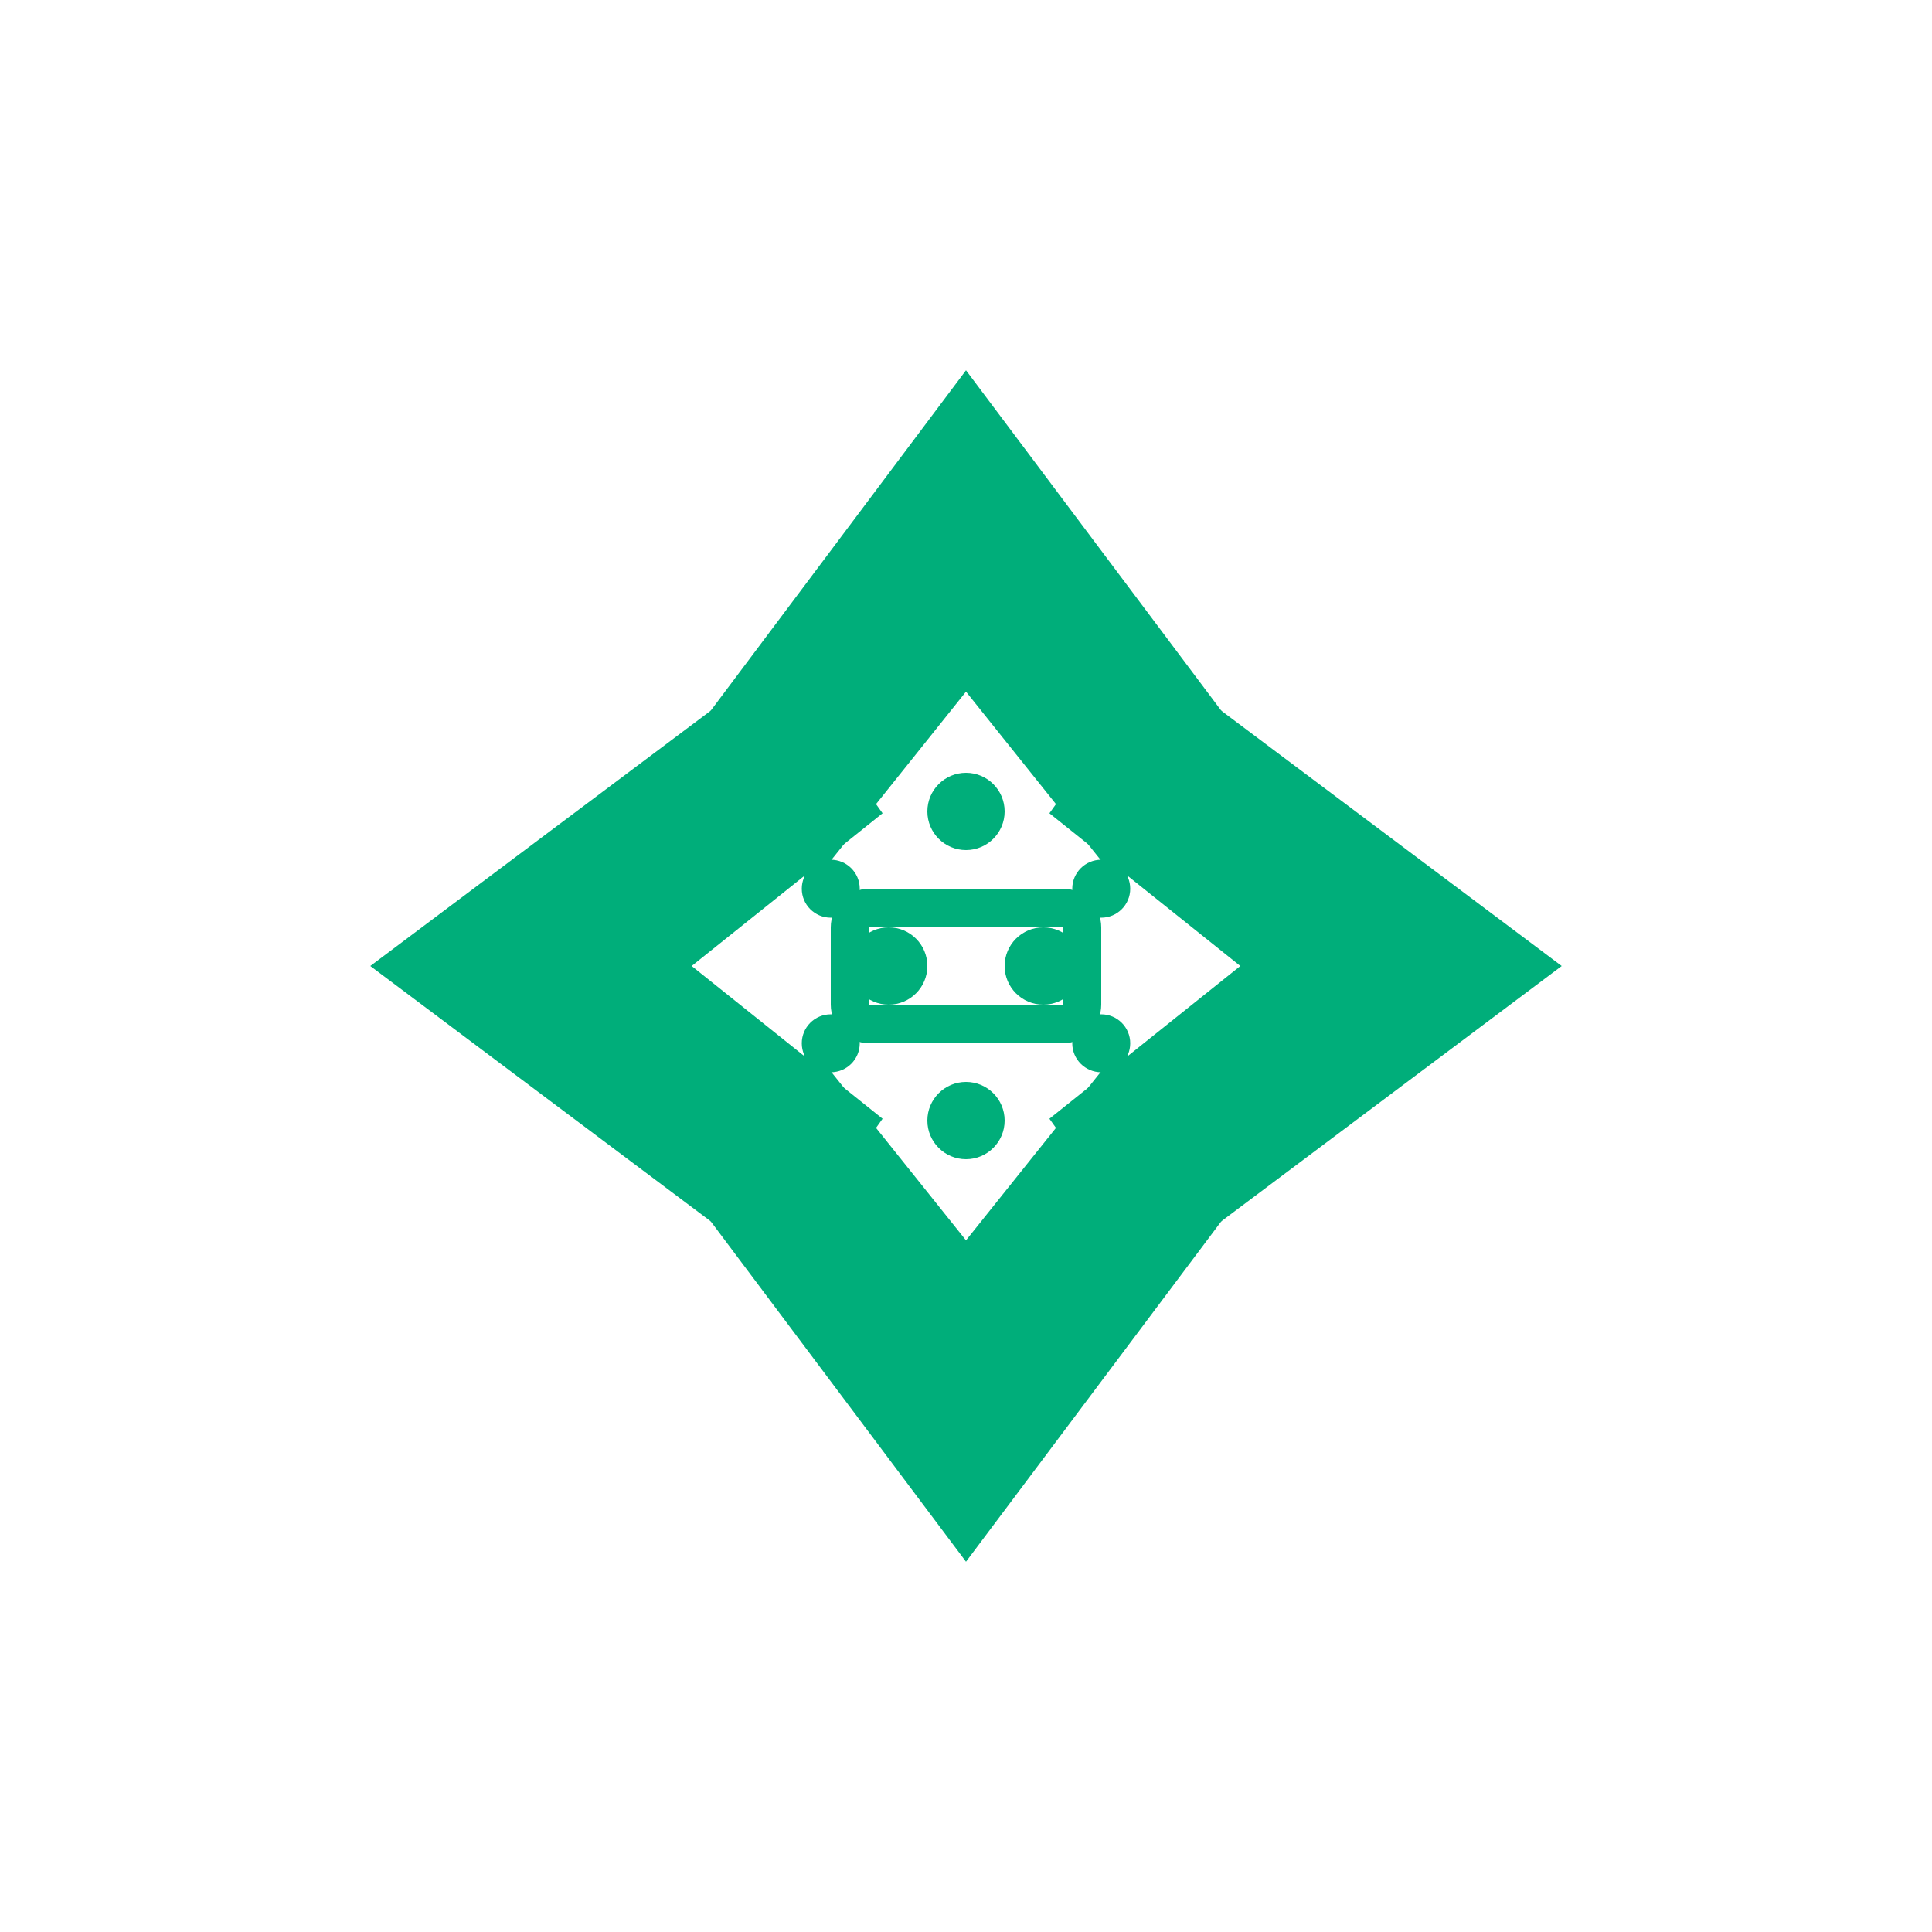
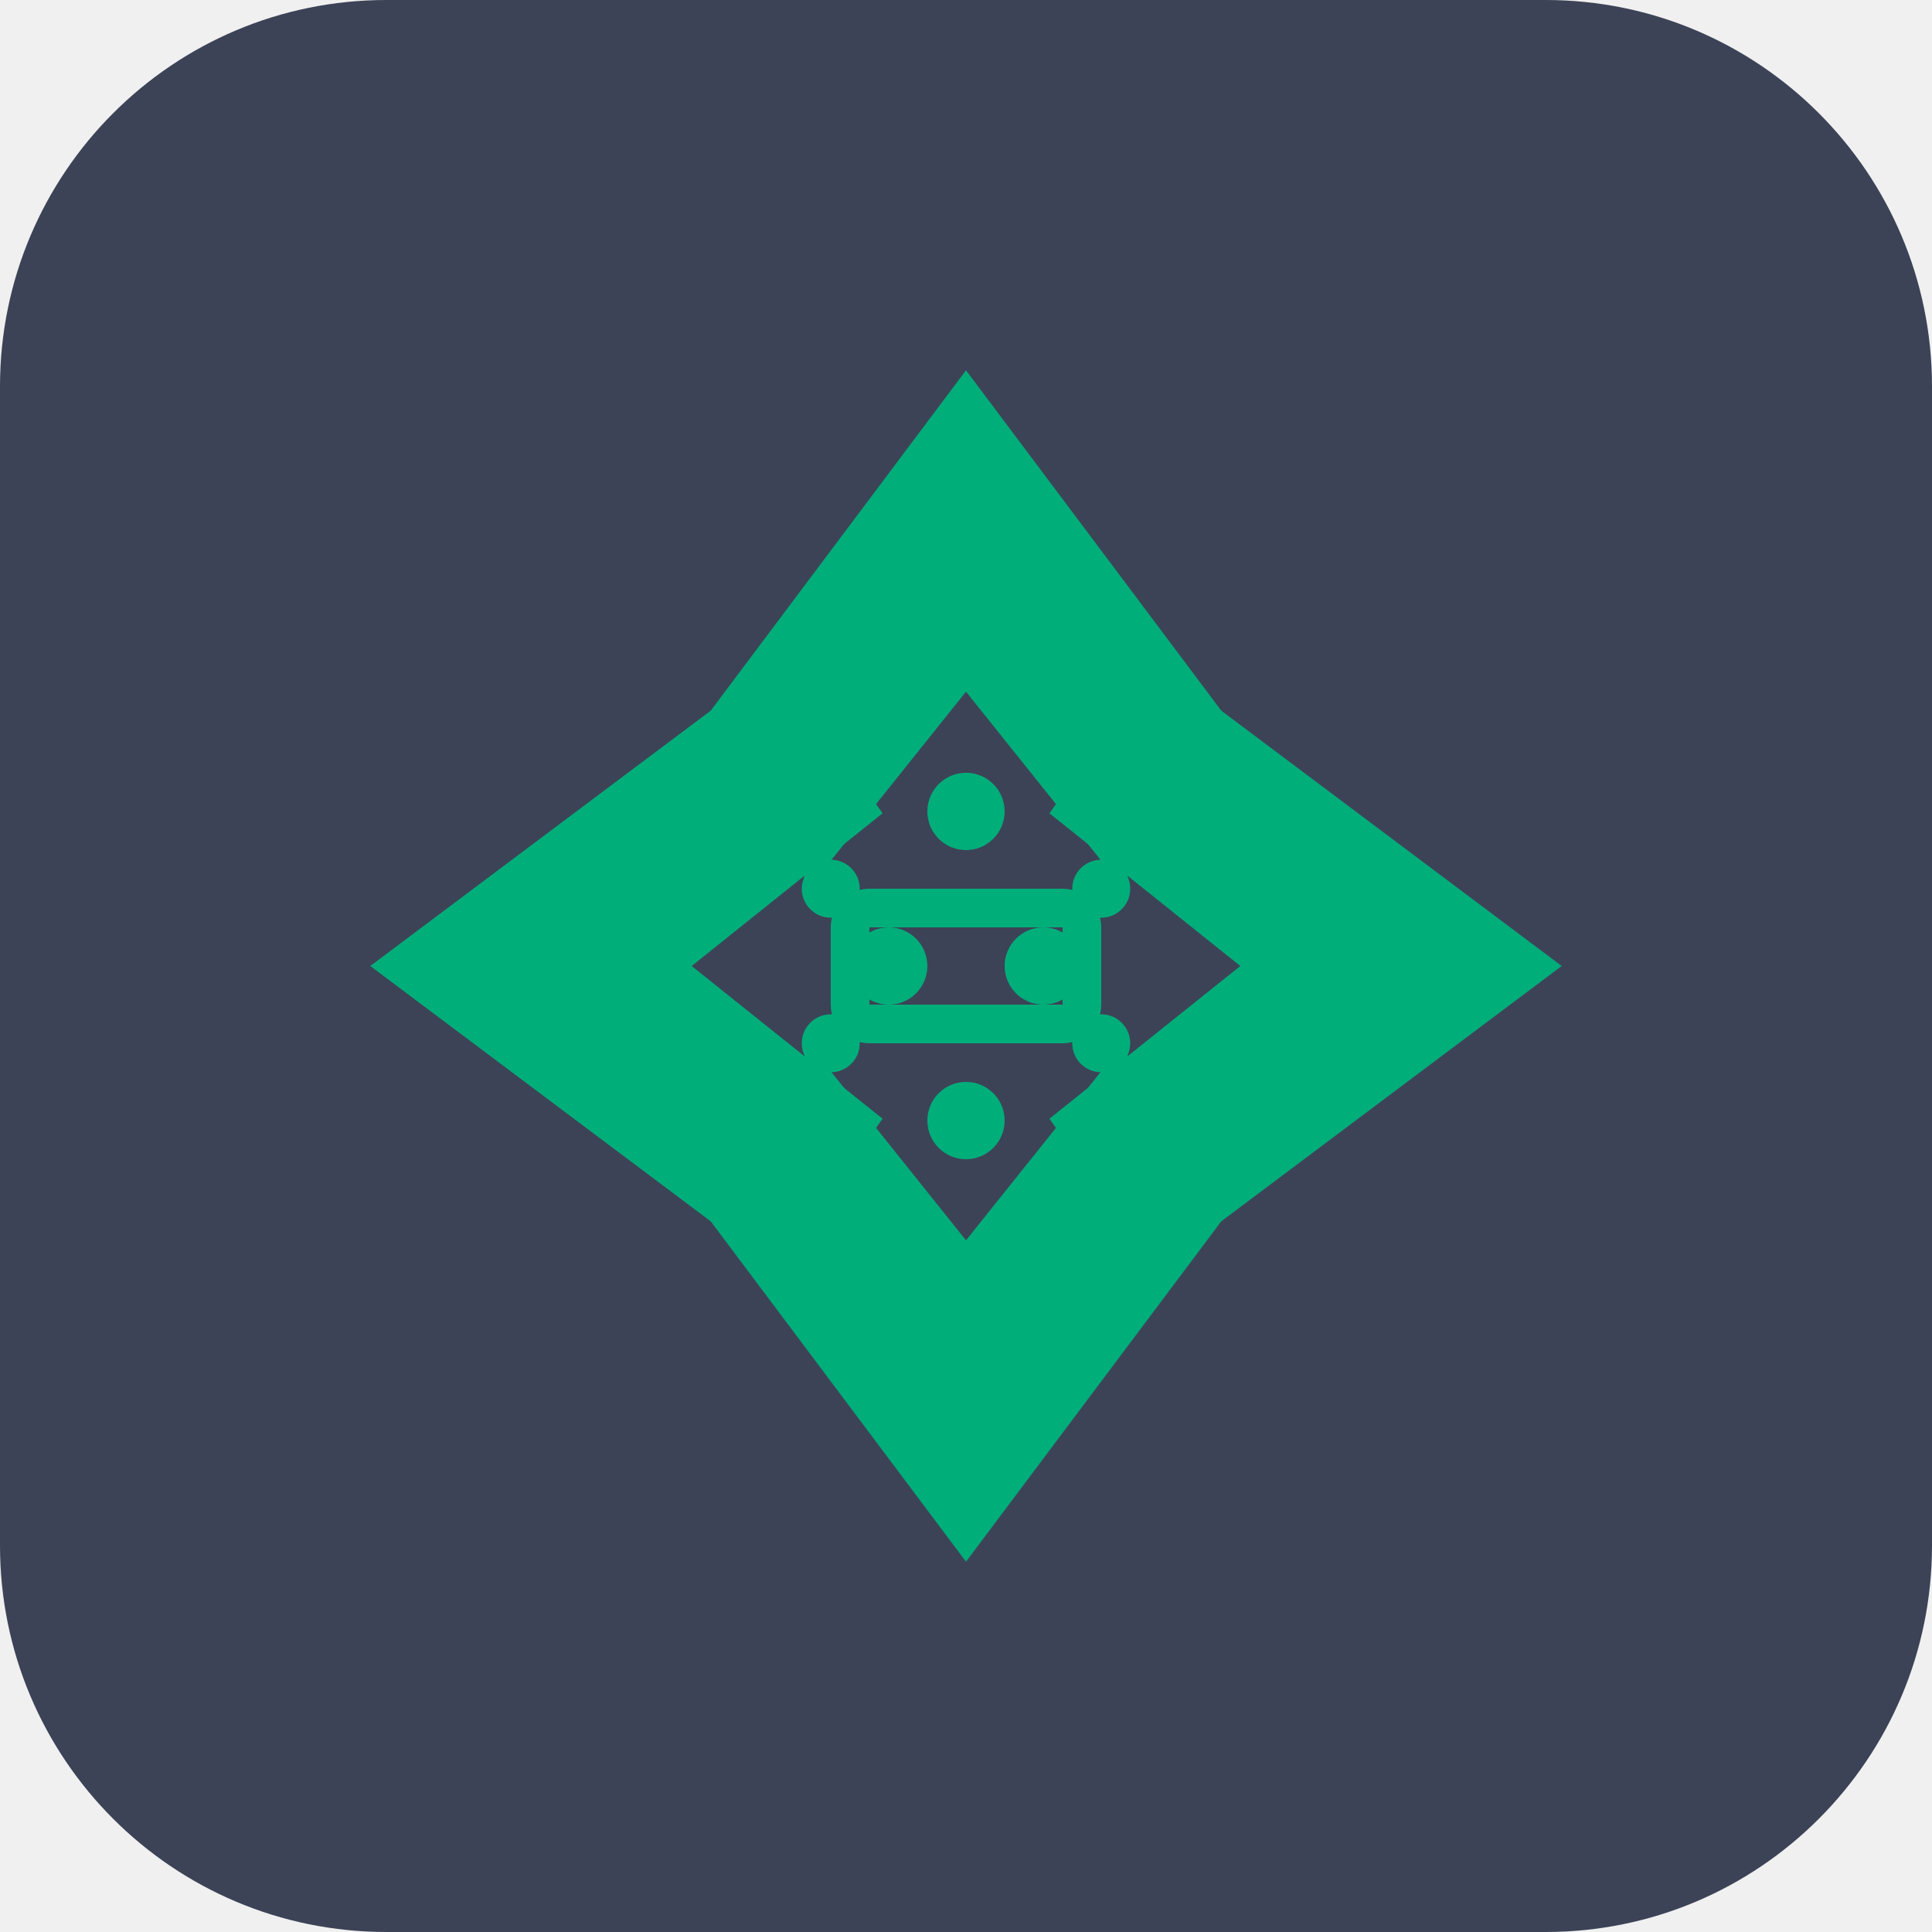
<svg xmlns="http://www.w3.org/2000/svg" viewBox="0 0 100 100">
-   <rect width="100" height="100" fill="#ffffff" />
+   <rect width="100" height="100" rx="20" fill="#3C4357" />
  <g transform="translate(50, 50)">
    <path d="M 0,-30 L 15,-10 L 8,-5 L 0,-15 L -8,-5 L -15,-10 Z" fill="#00AE7A" stroke="#00AE7A" stroke-width="1" />
    <path d="M 30,0 L 10,15 L 5,8 L 15,0 L 5,-8 L 10,-15 Z" fill="#00AE7A" stroke="#00AE7A" stroke-width="1" />
    <path d="M 0,30 L -15,10 L -8,5 L 0,15 L 8,5 L 15,10 Z" fill="#00AE7A" stroke="#00AE7A" stroke-width="1" />
    <path d="M -30,0 L -10,-15 L -5,-8 L -15,0 L -5,8 L -10,15 Z" fill="#00AE7A" stroke="#00AE7A" stroke-width="1" />
    <circle cx="0" cy="-8" r="2" fill="#00AE7A" />
    <circle cx="0" cy="8" r="2" fill="#00AE7A" />
    <circle cx="4" cy="0" r="2" fill="#00AE7A" />
    <circle cx="-4" cy="0" r="2" fill="#00AE7A" />
    <circle cx="7" cy="-4" r="1.5" fill="#00AE7A" />
    <circle cx="7" cy="4" r="1.5" fill="#00AE7A" />
    <circle cx="-7" cy="-4" r="1.5" fill="#00AE7A" />
    <circle cx="-7" cy="4" r="1.5" fill="#00AE7A" />
    <rect x="-6" y="-3" width="12" height="6" fill="none" stroke="#00AE7A" stroke-width="2" rx="1" />
  </g>
</svg>
